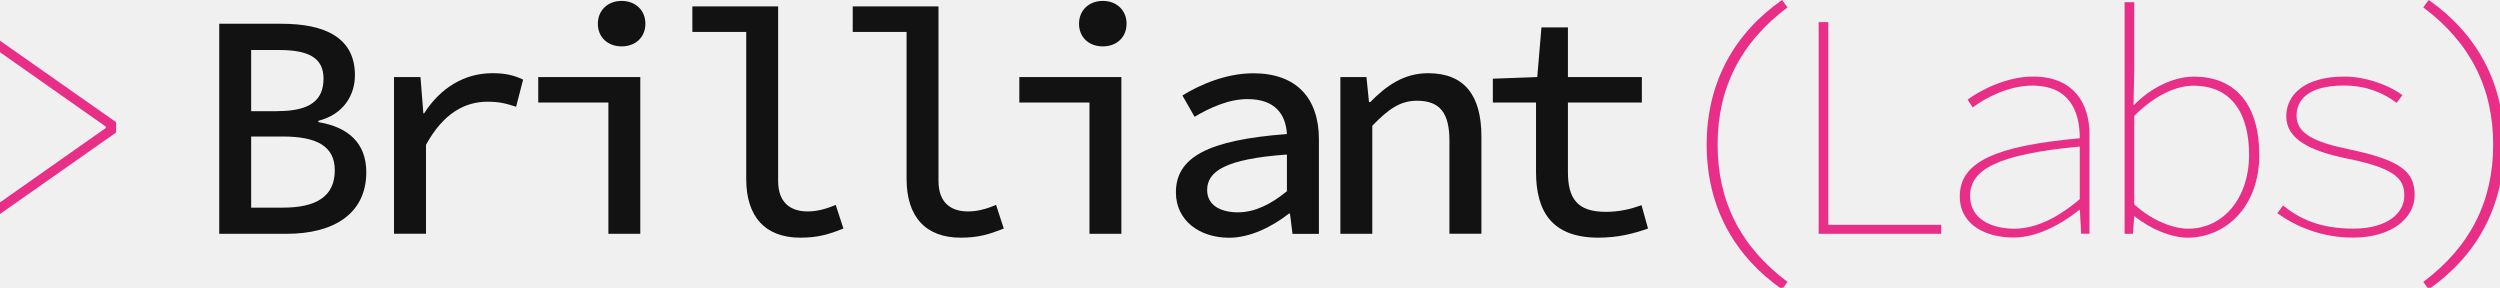
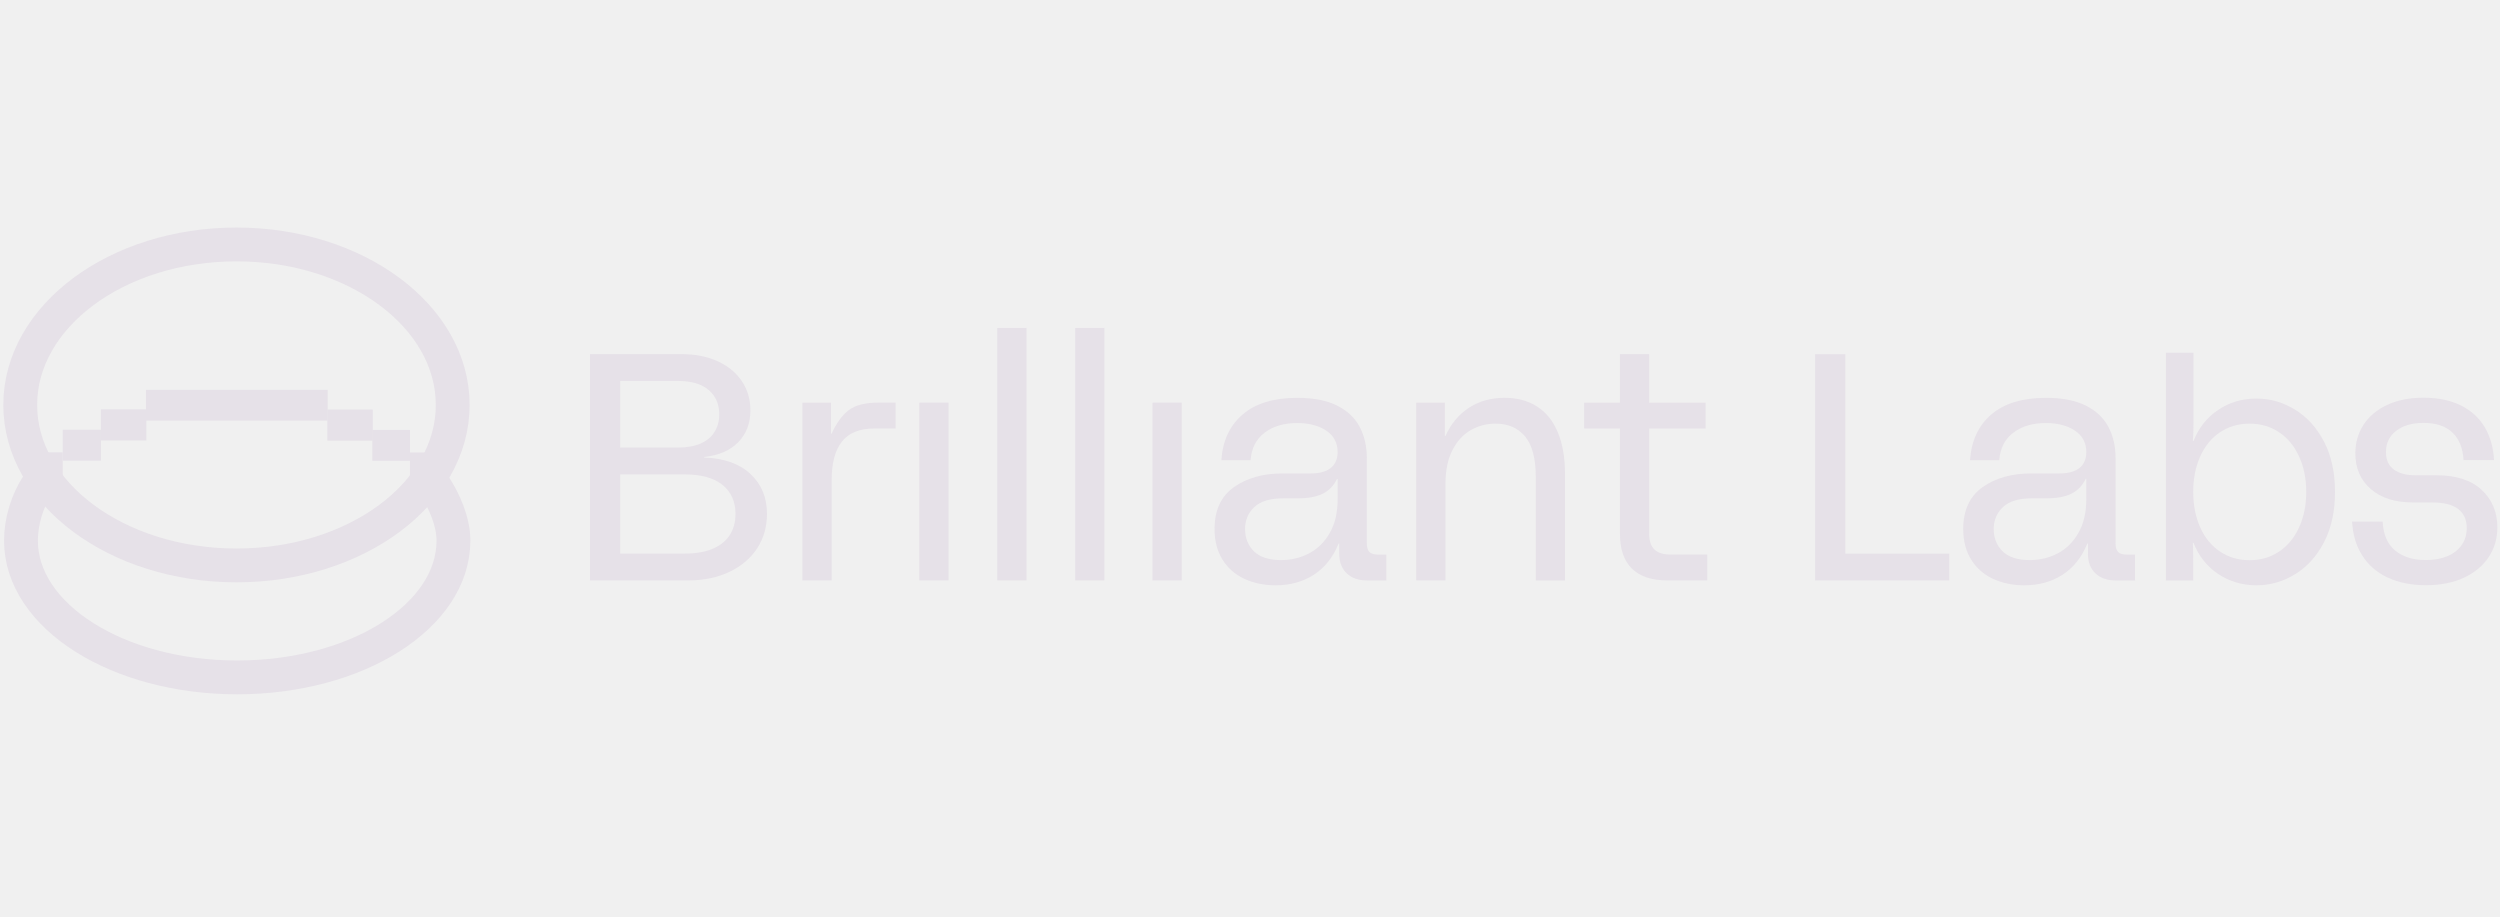
- <svg xmlns="http://www.w3.org/2000/svg" width="304" height="35" viewBox="0 0 304 35" fill="none">
-   <g clip-path="url(#clip0_720_14707)">
-     <path d="M0 24.61L12.87 15.56V15.4L0 6.35V4.95L14.12 14.86V16.11L0 26.02V24.61Z" fill="#E82E87" />
-     <path d="M26.66 2.89H34.25C39.49 2.89 43.16 4.56 43.16 9.14C43.16 11.61 41.74 13.92 38.71 14.69V14.85C42.42 15.46 44.54 17.46 44.54 20.94C44.54 26.01 40.55 28.43 34.87 28.43H26.66V2.89ZM33.78 13.51C37.74 13.51 39.34 12.16 39.34 9.56C39.34 7.02 37.52 6.08 33.9 6.08H30.54V13.52H33.78V13.51ZM34.4 25.25C38.45 25.25 40.71 23.89 40.71 20.71C40.71 17.79 38.54 16.6 34.4 16.6H30.54V25.25H34.4Z" fill="#121212" />
-     <path d="M47.91 9.37H51.13L51.48 13.79H51.57C53.54 10.69 56.47 8.9 59.87 8.9C61.35 8.9 62.45 9.12 63.61 9.68L62.76 12.98C61.46 12.57 60.74 12.37 59.27 12.37C56.54 12.37 53.91 13.76 51.8 17.61V28.42H47.91V9.37Z" fill="#121212" />
-     <path d="M73.97 12.47H65.45V9.37H77.86V28.43H73.98V12.47H73.97ZM72.7 2.88C72.7 1.24 73.92 0.11 75.59 0.11C77.26 0.11 78.48 1.24 78.48 2.88C78.48 4.55 77.26 5.64 75.59 5.64C73.93 5.64 72.7 4.56 72.7 2.88Z" fill="#121212" />
-     <path d="M90.74 21.76V3.88H84.19V0.78H94.62V22C94.62 24.64 96.12 25.71 98.21 25.71C99.25 25.71 100.36 25.46 101.62 24.91L102.56 27.79C100.74 28.51 99.46 28.9 97.31 28.9C93.05 28.9 90.74 26.35 90.74 21.76Z" fill="#121212" />
-     <path d="M110.24 21.76V3.88H103.69V0.78H114.12V22C114.12 24.64 115.62 25.71 117.71 25.71C118.75 25.71 119.86 25.46 121.12 24.91L122.06 27.79C120.24 28.51 118.96 28.9 116.81 28.9C112.55 28.9 110.24 26.35 110.24 21.76Z" fill="#121212" />
-     <path d="M132.47 12.47H123.95V9.37H136.36V28.43H132.48V12.47H132.47ZM131.21 2.88C131.21 1.24 132.43 0.11 134.1 0.11C135.77 0.11 136.99 1.24 136.99 2.88C136.99 4.55 135.77 5.64 134.1 5.64C132.43 5.64 131.21 4.56 131.21 2.88Z" fill="#121212" />
-     <path d="M142.99 23.4C142.99 19.13 146.87 17.02 156.49 16.3C156.35 13.94 155.09 12.05 151.7 12.05C149.4 12.05 147.12 13.1 145.26 14.2L143.78 11.61C145.92 10.29 149.09 8.91 152.4 8.91C157.65 8.91 160.38 11.93 160.38 16.96V28.44H157.17L156.86 25.97H156.74C154.7 27.56 152.05 28.91 149.44 28.91C145.79 28.9 142.99 26.76 142.99 23.4ZM156.49 23.25V18.79C149 19.33 146.79 20.83 146.79 23.11C146.79 25.02 148.51 25.82 150.55 25.82C152.58 25.81 154.52 24.86 156.49 23.25Z" fill="#121212" />
-     <path d="M162.98 9.37H166.16L166.47 12.41H166.63C168.54 10.45 170.71 8.9 173.65 8.9C178.11 8.9 180.14 11.64 180.14 16.6V28.42H176.25V17.11C176.25 13.78 175.13 12.25 172.31 12.25C170.24 12.25 168.84 13.27 166.87 15.29V28.43H162.99V9.37H162.98Z" fill="#121212" />
-     <path d="M186.78 20.89V12.47H181.53V9.57L186.93 9.37L187.44 3.33H190.66V9.37H199.65V12.47H190.66V20.9C190.66 24.18 191.82 25.76 195.27 25.76C196.94 25.76 198.31 25.42 199.61 24.95L200.4 27.79C198.68 28.39 196.8 28.9 194.37 28.9C188.67 28.9 186.78 25.67 186.78 20.89Z" fill="#121212" />
-     <path d="M207.53 17.59C207.53 9.91 211 3.98 216.7 0L217.36 0.9C211.63 5.19 208.86 10.73 208.86 17.59C208.86 24.45 211.63 29.99 217.36 34.28L216.7 35.18C211 31.2 207.53 25.27 207.53 17.59Z" fill="#E82E87" />
-     <path d="M221.15 2.69H222.32V27.34H236.05V28.43H221.15V2.69Z" fill="#E82E87" />
-     <path d="M238.31 23.87C238.31 19.7 242.6 17.75 252.9 16.81C252.9 13.53 251.65 10.41 247.13 10.41C244.17 10.41 241.32 11.97 239.88 13.06L239.26 12.12C240.59 11.11 243.86 9.31 247.22 9.31C252.17 9.31 254.08 12.59 254.08 16.33V28.42H253.07L252.91 25.53H252.83C250.65 27.28 247.68 28.88 244.87 28.88C241.59 28.9 238.31 27.42 238.31 23.87ZM252.9 24.22V17.82C242.84 18.76 239.56 20.63 239.56 23.83C239.56 26.72 242.29 27.81 244.94 27.81C247.44 27.81 250.09 26.6 252.9 24.22Z" fill="#E82E87" />
-     <path d="M259.6 26.32H259.52L259.36 28.43H258.35V0.27H259.52V8.62L259.44 12.75H259.52C261.47 10.72 264.28 9.32 266.77 9.32C272.11 9.32 274.73 13.06 274.73 18.84C274.73 25.16 270.63 28.9 265.99 28.9C264.09 28.9 261.52 27.88 259.6 26.32ZM273.49 18.84C273.49 14.08 271.58 10.42 266.7 10.42C264.63 10.42 262.02 11.59 259.52 14.09V24.85C261.86 26.99 264.47 27.81 266.07 27.81C270.37 27.81 273.49 24.06 273.49 18.84Z" fill="#E82E87" />
-     <path d="M276.92 25.93L277.62 24.99C279.65 26.63 282.11 27.8 286.2 27.8C290.26 27.8 292.36 25.93 292.36 23.82C292.36 22.03 291.74 20.54 285.5 19.3C280.82 18.36 278.01 16.88 278.01 14.15C278.01 11.58 280.15 9.31 285.11 9.31C287.49 9.31 290.38 10.25 292.13 11.57L291.43 12.51C289.79 11.26 287.65 10.4 285.03 10.4C280.62 10.4 279.26 12.19 279.26 14.07C279.26 16.18 281.29 17.27 285.66 18.16C292.21 19.53 293.62 21.01 293.62 23.74C293.62 26.47 290.89 28.89 286.13 28.89C282.23 28.9 279.11 27.49 276.92 25.93Z" fill="#E82E87" />
-     <path d="M294.67 34.28C300.4 29.99 303.17 24.45 303.17 17.59C303.17 10.73 300.4 5.19 294.67 0.9L295.33 0C301.02 3.98 304.5 9.91 304.5 17.59C304.5 25.27 301.03 31.2 295.33 35.18L294.67 34.28Z" fill="#E82E87" />
-   </g>
-   <defs>
-     <clipPath id="clip0_720_14707">
-       <rect width="304" height="35" fill="white" />
-     </clipPath>
-   </defs>
+ <svg xmlns="http://www.w3.org/2000/svg" width="739" height="271" viewBox="0 0 739 271" fill="none">
+   <path d="M69.9 167.14C105.202 167.14 133.82 145.9 133.82 119.7C133.82 93.5 105.202 72.26 69.9 72.26C34.598 72.26 5.98 93.5 5.98 119.7C5.98 145.9 34.598 167.14 69.9 167.14Z" stroke="#E6E1E8" stroke-width="10" stroke-miterlimit="10" />
+   <path d="M128.17 143.24C131.4 148.07 134.04 154.24 134.04 159.82C134.04 165.4 132.25 170.72 129.02 175.55C125.79 180.38 121.11 184.74 115.32 188.4C109.54 192.06 102.65 195.02 95 197.06C87.35 199.1 78.95 200.24 70.12 200.24C61.29 200.24 52.89 199.11 45.24 197.06C37.59 195.02 30.71 192.06 24.92 188.4C19.13 184.74 14.46 180.39 11.22 175.55C7.98 170.71 6.2 165.4 6.2 159.82C6.2 154.24 7.99 148.08 11.22 143.24" stroke="#E6E1E8" stroke-width="10" stroke-miterlimit="10" />
+   <path d="M96.86 115.24H43.14V124.33H96.86V115.24Z" fill="#E6E1E8" />
+   <path d="M43.27 121H29.83V130.19H43.27V121Z" fill="#E6E1E8" />
+   <path d="M29.84 127.04H18.54V136.16H29.84V127.04Z" fill="#E6E1E8" />
+   <path d="M18.53 133.7H10.53V141.65H18.53V133.7Z" fill="#E6E1E8" />
+   <path d="M110.2 121.06H96.76V130.25H110.2V121.06Z" fill="#E6E1E8" />
+   <path d="M121.19 127.09H110.06V136.21H121.19V127.09Z" fill="#E6E1E8" />
+   <path d="M129.39 133.75H121.18V141.7H129.39V133.75Z" fill="#E6E1E8" />
+   <path d="M174.4 104.68H201.47C205.5 104.68 209.05 105.38 212.13 106.78C215.2 108.18 217.59 110.14 219.28 112.66C220.98 115.18 221.82 118.06 221.82 121.31C221.82 125.13 220.62 128.27 218.22 130.72C215.82 133.17 212.47 134.62 208.19 135.07V135.26C214.01 135.45 218.56 137.06 221.82 140.09C225.08 143.12 226.72 147.05 226.72 151.89C226.72 155.65 225.78 159.01 223.89 161.97C222 164.93 219.28 167.27 215.73 168.99C212.18 170.71 208.06 171.57 203.39 171.57H174.39V104.68H174.4ZM207.09 131.11C208.91 130.31 210.29 129.17 211.22 127.67C212.15 126.17 212.61 124.44 212.61 122.46C212.61 119.47 211.57 117.08 209.49 115.29C207.41 113.51 204.39 112.61 200.42 112.61H183.33V132.3H200.42C203.04 132.3 205.27 131.9 207.09 131.11ZM210.69 162.21C212.93 161.25 214.61 159.9 215.73 158.15C216.85 156.4 217.41 154.31 217.41 151.89C217.41 148.26 216.13 145.41 213.57 143.34C211.01 141.27 207.26 140.23 202.34 140.23H183.33V163.64H202.34C205.67 163.64 208.45 163.16 210.69 162.21Z" fill="#E6E1E8" />
+   <path d="M237.19 119.02H245.64V128.19H245.83C247.24 125.07 248.92 122.76 250.87 121.26C252.82 119.76 255.75 119.01 259.66 119.01H264.75V126.66H258.51C254.16 126.66 250.96 127.93 248.91 130.48C246.86 133.03 245.84 136.85 245.84 141.95V171.57H237.2V119.01L237.19 119.02Z" fill="#E6E1E8" />
+   <path d="M271.75 119.02H280.39V171.58H271.75V119.02Z" fill="#E6E1E8" />
+   <path d="M294.79 96.94H303.43V171.57H294.79V96.94Z" fill="#E6E1E8" />
+   <path d="M317.83 96.94H326.47V171.57H317.83V96.94Z" fill="#E6E1E8" />
+   <path d="M340.68 119.02H349.32V171.58H340.68V119.02Z" fill="#E6E1E8" />
+   <path d="M388.35 169.91C385.12 171.98 381.36 173.02 377.07 173.02C373.68 173.02 370.6 172.38 367.85 171.11C365.1 169.84 362.94 167.94 361.37 165.42C359.8 162.9 359.02 159.89 359.02 156.39C359.02 150.85 360.92 146.72 364.73 144.01C368.54 141.3 373.32 139.95 379.08 139.95H387.43C390.05 139.95 392.04 139.41 393.38 138.33C394.72 137.25 395.4 135.69 395.4 133.65C395.4 130.91 394.28 128.79 392.04 127.3C389.8 125.8 386.95 125.05 383.5 125.05C379.53 125.05 376.3 126.01 373.8 127.92C371.3 129.83 369.93 132.54 369.67 136.04H361.03C361.41 130.31 363.51 125.8 367.32 122.52C371.13 119.24 376.52 117.6 383.5 117.6C388.24 117.6 392.12 118.35 395.16 119.85C398.2 121.35 400.44 123.43 401.88 126.11C403.32 128.79 404.04 131.91 404.04 135.47V160.6C404.04 161.81 404.29 162.67 404.81 163.18C405.32 163.69 406.19 163.94 407.4 163.94H409.8V171.58H404.14C401.58 171.58 399.56 170.88 398.09 169.48C396.62 168.08 395.88 166.17 395.88 163.75V160.69H395.69C394.02 164.77 391.58 167.84 388.34 169.91H388.35ZM387.01 163.55C389.54 162.21 391.57 160.19 393.11 157.48C394.65 154.77 395.41 151.44 395.41 147.49V141.57H395.22C394.26 143.55 392.87 145 391.04 145.92C389.22 146.84 386.73 147.31 383.6 147.31H379.28C375.44 147.31 372.61 148.17 370.78 149.89C368.96 151.61 368.04 153.78 368.04 156.39C368.04 159 368.92 161.26 370.68 162.98C372.44 164.7 375.11 165.56 378.7 165.56C381.71 165.56 384.48 164.89 387 163.55H387.01Z" fill="#E6E1E8" />
+   <path d="M418.65 119.02H427.1V128.86H427.29C428.89 125.29 431.19 122.52 434.2 120.55C437.21 118.58 440.73 117.59 444.76 117.59C448.47 117.59 451.67 118.45 454.36 120.17C457.05 121.89 459.1 124.44 460.5 127.81C461.91 131.19 462.61 135.26 462.61 140.04V171.58H453.97V140.9C453.97 135.49 452.91 131.52 450.8 129C448.69 126.48 445.77 125.23 442.06 125.23C439.43 125.23 437 125.87 434.76 127.14C432.52 128.42 430.71 130.39 429.34 133.06C427.96 135.74 427.28 139.08 427.28 143.09V171.57H418.64V119.01L418.65 119.02Z" fill="#E6E1E8" />
+   <path d="M468.28 119.02H504.19V126.67H468.28V119.02ZM482.4 168.09C480.03 165.77 478.85 162.31 478.85 157.72V104.68H487.49V157.72C487.49 159.89 488.02 161.46 489.07 162.45C490.13 163.44 491.71 163.93 493.82 163.93H504.67V171.57H492.86C488.25 171.57 484.76 170.41 482.4 168.08V168.09Z" fill="#E6E1E8" />
+   <path d="M576.2 163.65V171.58H536.55V104.69H545.48V163.65H576.2Z" fill="#E6E1E8" />
+   <path d="M609.66 169.91C606.43 171.98 602.67 173.02 598.38 173.02C594.99 173.02 591.91 172.38 589.16 171.11C586.41 169.84 584.25 167.94 582.68 165.42C581.11 162.9 580.33 159.89 580.33 156.39C580.33 150.85 582.23 146.72 586.04 144.01C589.85 141.3 594.63 139.95 600.39 139.95H608.74C611.36 139.95 613.35 139.41 614.69 138.33C616.03 137.25 616.71 135.69 616.71 133.65C616.71 130.91 615.59 128.79 613.35 127.3C611.11 125.8 608.26 125.05 604.81 125.05C600.84 125.05 597.61 126.01 595.11 127.92C592.61 129.83 591.24 132.54 590.98 136.04H582.34C582.72 130.31 584.82 125.8 588.63 122.52C592.44 119.24 597.83 117.6 604.81 117.6C609.55 117.6 613.43 118.35 616.48 119.85C619.52 121.35 621.76 123.43 623.2 126.11C624.64 128.79 625.36 131.91 625.36 135.47V160.6C625.36 161.81 625.61 162.67 626.13 163.18C626.64 163.69 627.51 163.94 628.72 163.94H631.12V171.58H625.46C622.9 171.58 620.88 170.88 619.41 169.48C617.94 168.08 617.2 166.17 617.2 163.75V160.69H617.01C615.34 164.77 612.9 167.84 609.67 169.91H609.66ZM608.31 163.55C610.84 162.21 612.87 160.19 614.41 157.48C615.95 154.77 616.71 151.44 616.71 147.49V141.57H616.52C615.56 143.55 614.17 145 612.34 145.92C610.52 146.84 608.03 147.31 604.9 147.31H600.58C596.74 147.31 593.91 148.17 592.08 149.89C590.26 151.61 589.34 153.78 589.34 156.39C589.34 159 590.22 161.26 591.98 162.98C593.74 164.7 596.41 165.56 600 165.56C603.01 165.56 605.78 164.89 608.31 163.55Z" fill="#E6E1E8" />
+   <path d="M655.64 169.63C652.32 167.38 649.91 164.32 648.4 160.45H648.22C648.28 161.78 648.31 163.69 648.31 166.16V171.58H640.25V104.26H648.4V124.67C648.4 127.14 648.34 129.05 648.22 130.38H648.4C649.91 126.51 652.32 123.45 655.64 121.2C658.96 118.95 662.73 117.82 666.96 117.82C671.19 117.82 674.8 118.9 678.37 121.06C681.93 123.22 684.8 126.37 686.97 130.53C689.14 134.69 690.23 139.65 690.23 145.42C690.23 151.19 689.14 156.16 686.97 160.31C684.8 164.47 681.93 167.62 678.37 169.78C674.81 171.94 671.01 173.02 666.96 173.02C662.91 173.02 658.96 171.89 655.64 169.64V169.63ZM673.66 163.07C676.19 161.39 678.17 159.01 679.59 155.93C681.01 152.85 681.72 149.35 681.72 145.41C681.72 141.47 681.01 137.97 679.59 134.89C678.17 131.81 676.2 129.43 673.66 127.75C671.13 126.07 668.23 125.23 664.97 125.23C661.71 125.23 658.81 126.07 656.28 127.75C653.75 129.43 651.78 131.81 650.4 134.89C649.01 137.97 648.32 141.47 648.32 145.41C648.32 149.35 649.01 152.85 650.4 155.93C651.79 159.01 653.75 161.39 656.28 163.07C658.81 164.75 661.71 165.59 664.97 165.59C668.23 165.59 671.13 164.75 673.66 163.07Z" fill="#E6E1E8" />
+   <path d="M705.75 170.72C702.55 169.19 700.05 167.01 698.26 164.17C696.47 161.34 695.48 158.01 695.28 154.18H704.31C704.5 158 705.73 160.85 708.01 162.73C710.28 164.61 713.31 165.55 717.08 165.55C719.51 165.55 721.64 165.17 723.46 164.4C725.28 163.63 726.69 162.54 727.68 161.1C728.67 159.67 729.17 157.99 729.17 156.08C729.17 153.66 728.34 151.8 726.67 150.49C725 149.19 722.45 148.53 718.99 148.53H713.33C708.02 148.53 703.84 147.21 700.8 144.56C697.76 141.92 696.24 138.4 696.24 134C696.24 130.88 697.04 128.08 698.64 125.59C700.24 123.11 702.56 121.15 705.6 119.71C708.64 118.28 712.24 117.56 716.4 117.56C720.56 117.56 724.37 118.32 727.44 119.85C730.51 121.38 732.86 123.53 734.5 126.3C736.13 129.07 737.04 132.31 737.24 136H728.22C728.03 132.5 726.94 129.79 724.96 127.88C722.97 125.97 720.13 125.01 716.42 125.01C713.03 125.01 710.32 125.79 708.31 127.35C706.29 128.91 705.29 131 705.29 133.61C705.29 135.9 706.06 137.62 707.59 138.77C709.13 139.92 711.27 140.49 714.02 140.49H720.26C726.02 140.49 730.45 141.92 733.56 144.79C736.66 147.66 738.22 151.35 738.22 155.88C738.22 159.19 737.36 162.14 735.63 164.72C733.9 167.3 731.45 169.32 728.29 170.79C725.12 172.25 721.39 172.99 717.1 172.99C712.81 172.99 708.97 172.23 705.77 170.7L705.75 170.72Z" fill="#E6E1E8" />
</svg>
